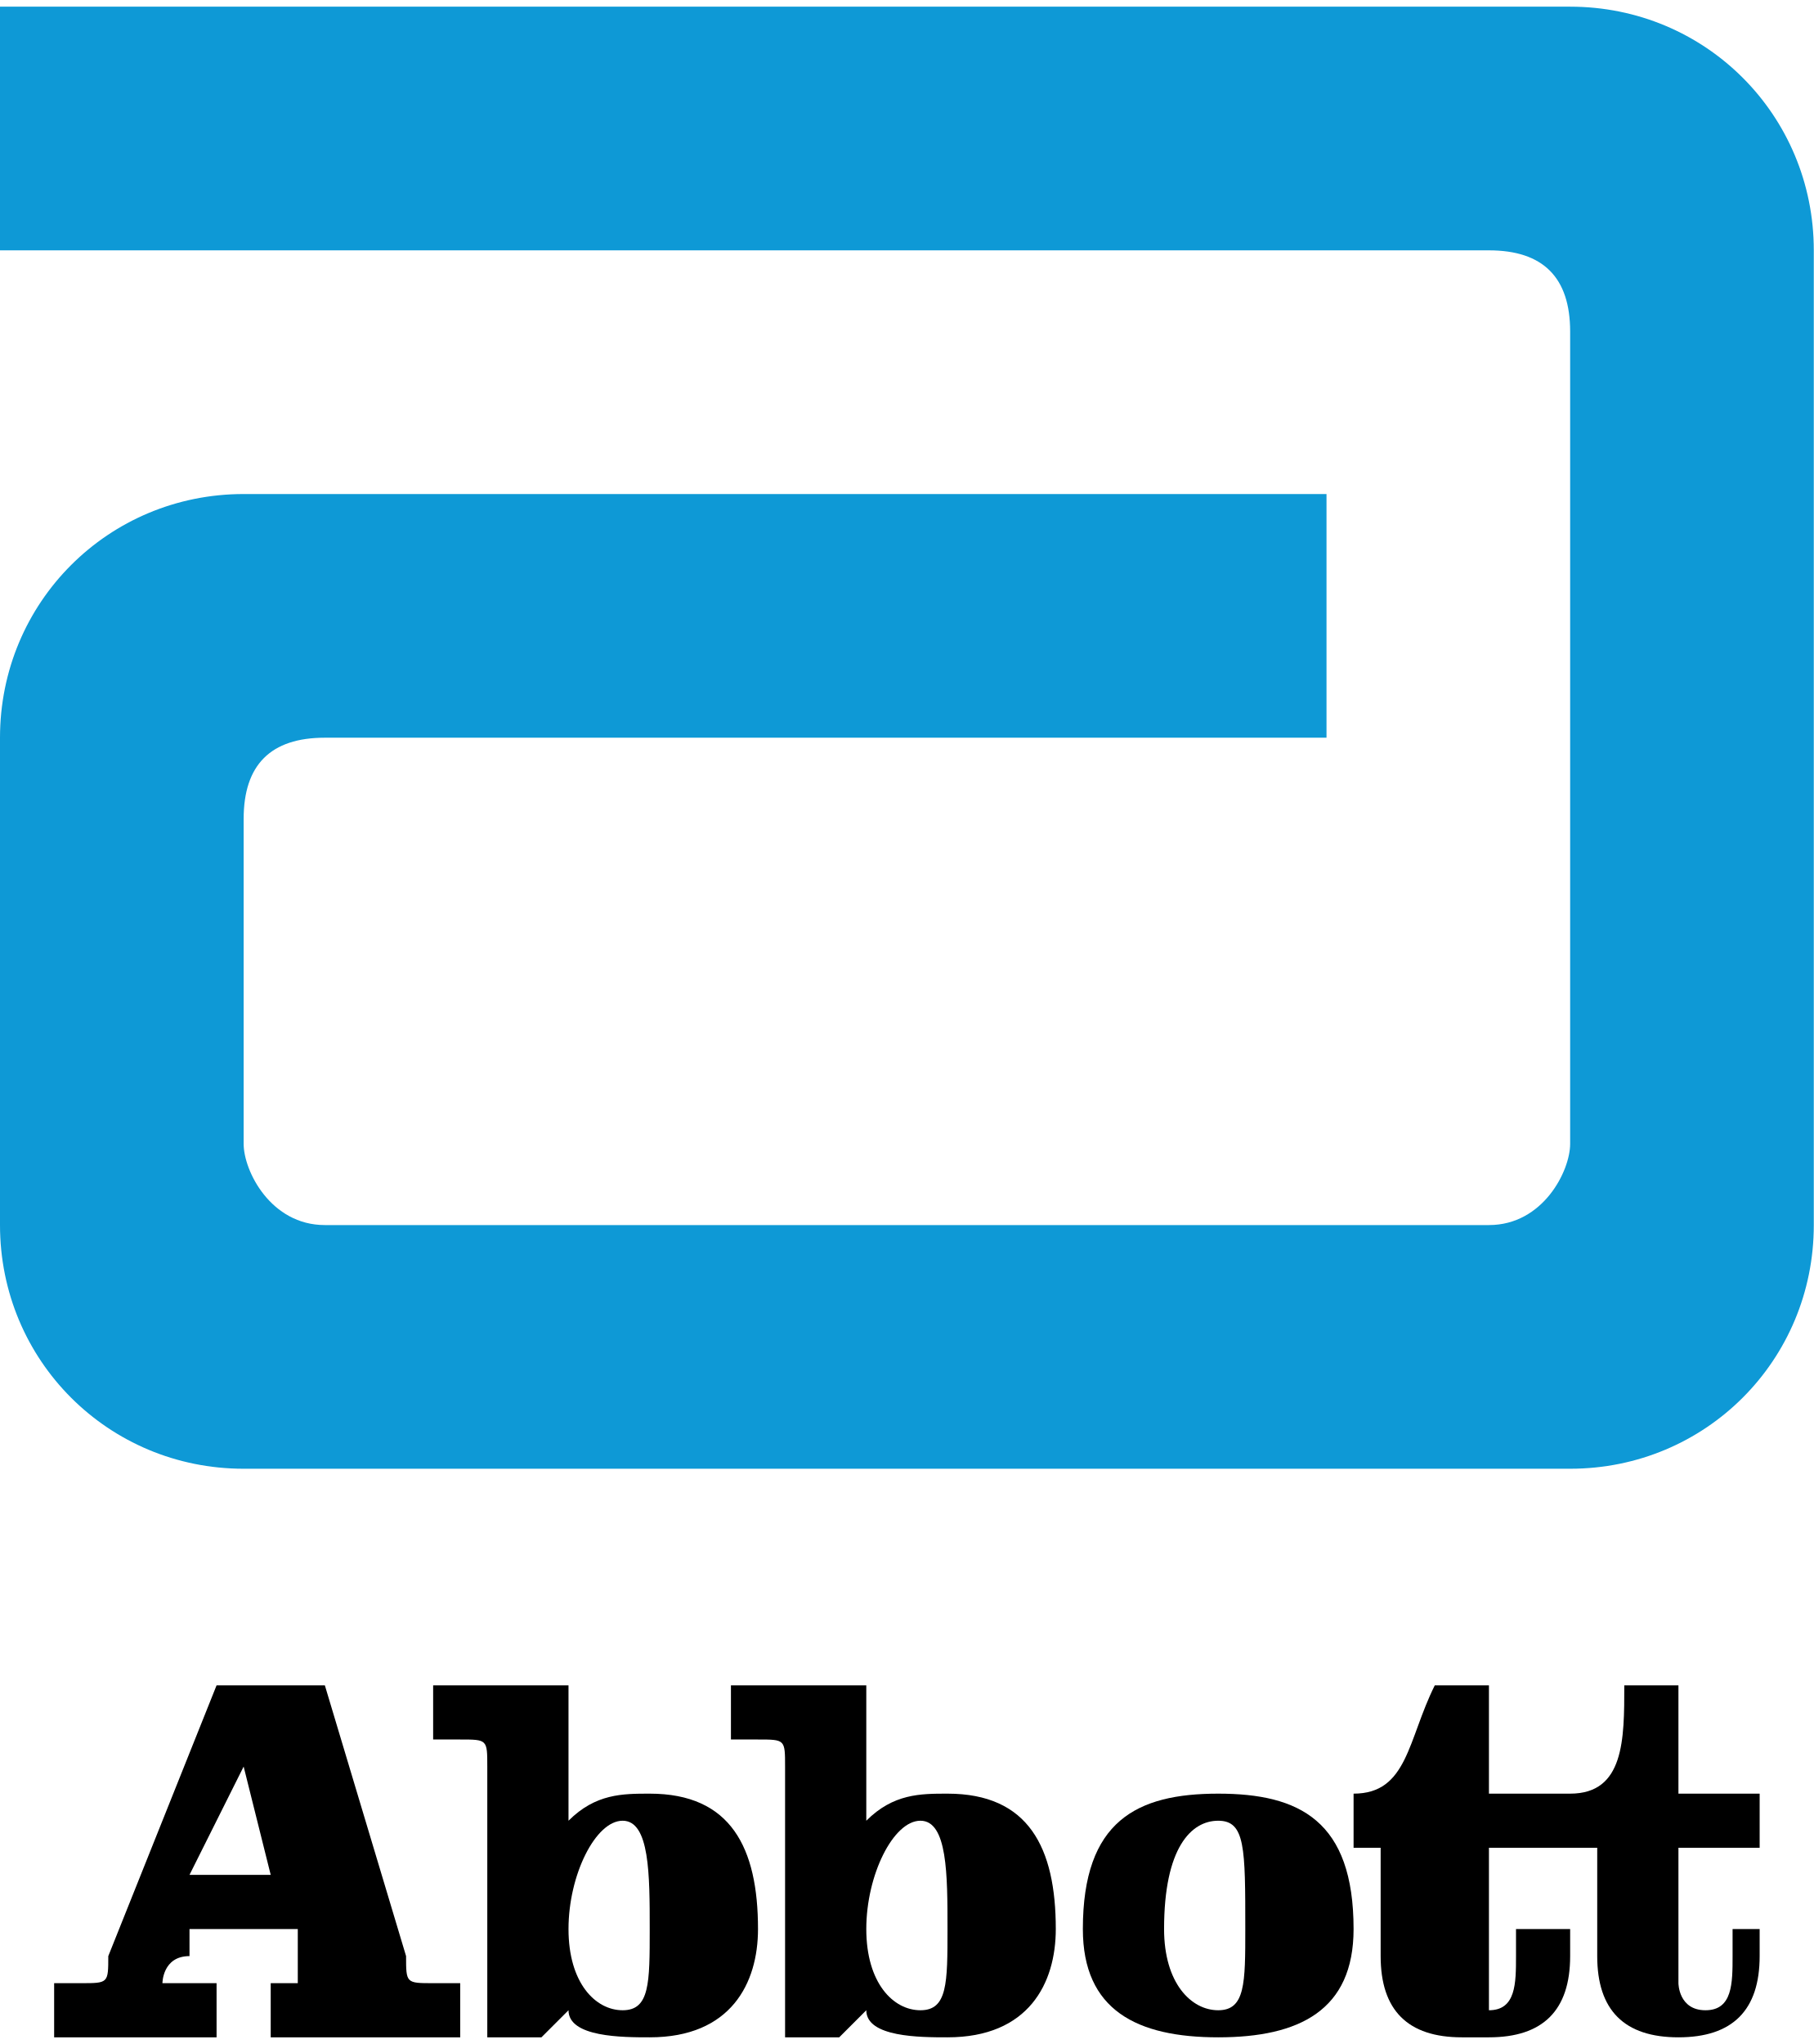
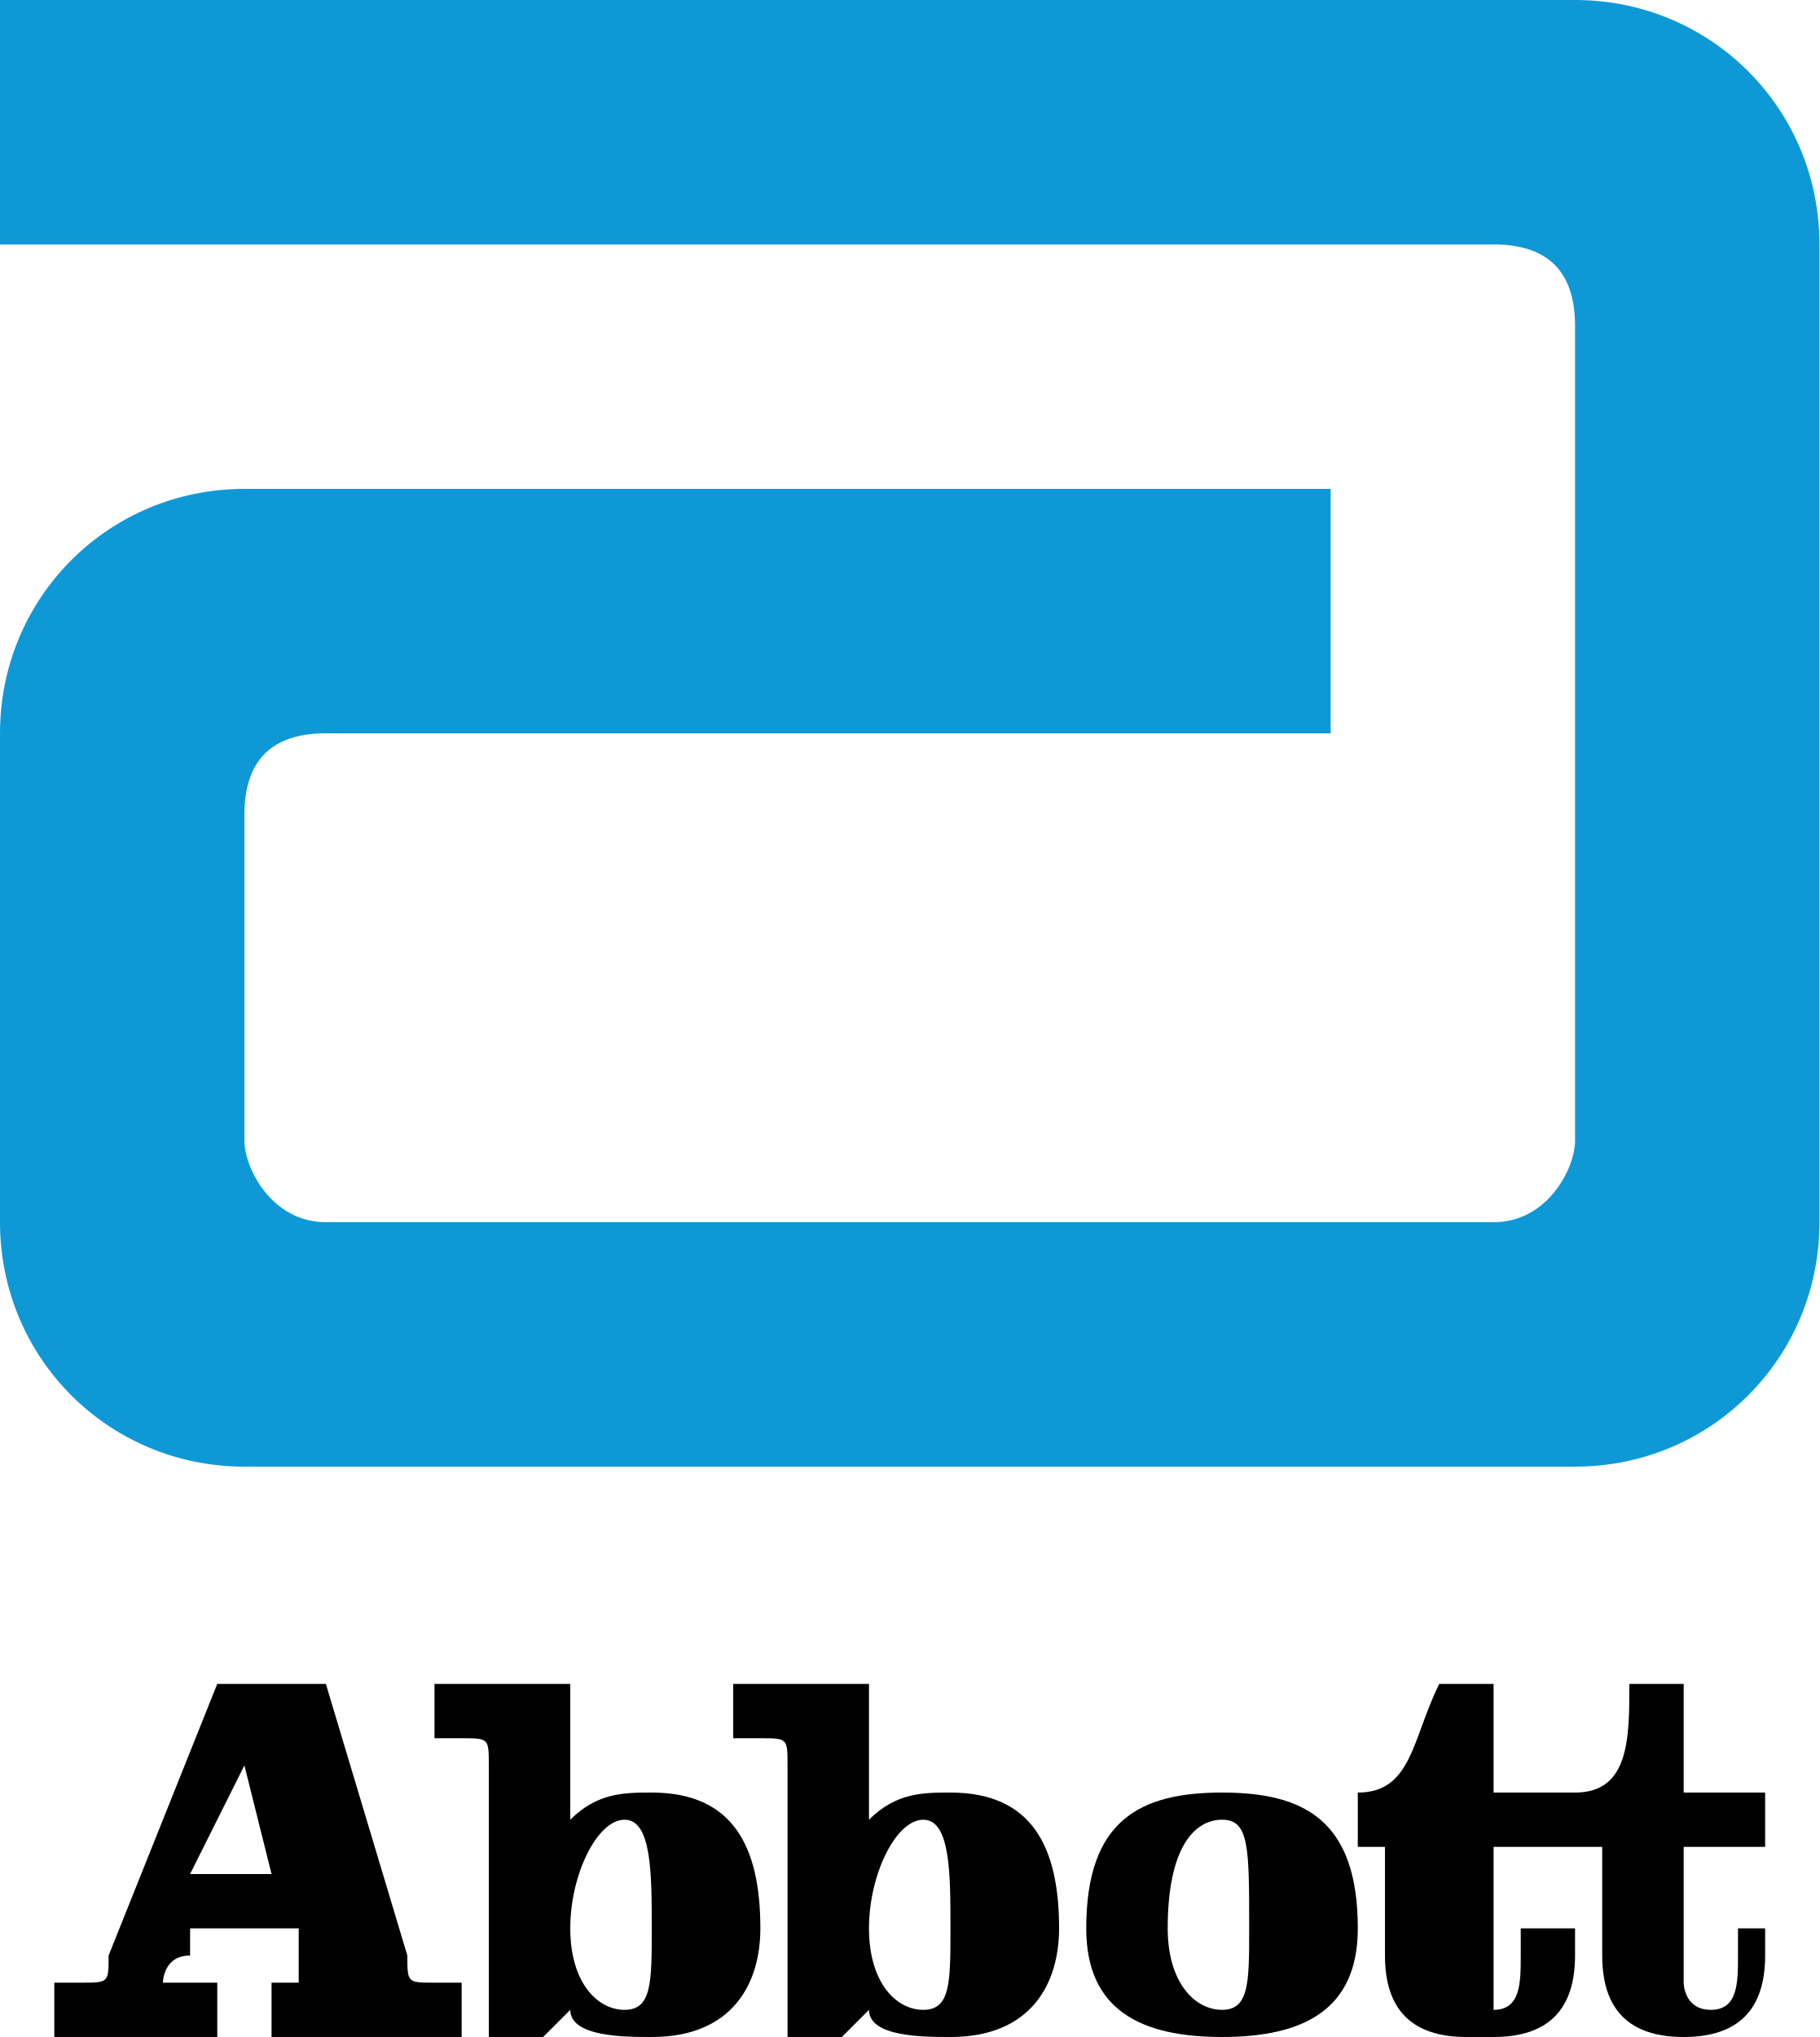
- <svg xmlns="http://www.w3.org/2000/svg" xml:space="preserve" width="355px" height="400px" version="1.0" style="shape-rendering:geometricPrecision; text-rendering:geometricPrecision; image-rendering:optimizeQuality; fill-rule:evenodd; clip-rule:evenodd" viewBox="0 0 67 75">
+ <svg xmlns="http://www.w3.org/2000/svg" xml:space="preserve" height="100%" version="1.0" style="shape-rendering:geometricPrecision; text-rendering:geometricPrecision; image-rendering:optimizeQuality; fill-rule:evenodd; clip-rule:evenodd" viewBox="0 0 67 75">
  <defs>
    <style type="text/css">
   
    .fil1 {fill:black;fill-rule:nonzero}
    .fil0 {fill:#0E99D6;fill-rule:nonzero}
   
  </style>
  </defs>
  <g id="Capa_x0020_1">
    <g id="_2485999428288">
      <path class="fil0" d="M0 9l55 0 0 0c2,0 3,1 3,3l0 30 0 0c0,1 -1,3 -3,3l-43 0c-2,0 -3,-2 -3,-3l0 -12c0,-2 1,-3 3,-3l37 0 0 -9 -40 0c-5,0 -9,4 -9,9l0 18c0,5 4,9 9,9l49 0c5,0 9,-4 9,-9l0 -36c0,-5 -4,-9 -9,-9l-58 0 0 9zm0 0z" />
      <path class="fil1" d="M7 69l3 0 -1 -4 0 0 -2 4zm5 -7l3 10c0,1 0,1 1,1l1 0 0 2 -7 0 0 -2 0 0c1,0 1,0 1,0 0,0 0,0 0,-1l0 -1 -4 0 0 1c-1,0 -1,1 -1,1 0,0 1,0 2,0l0 0 0 2 -6 0 0 -2 1 0c1,0 1,0 1,-1l4 -10 4 0zm0 0z" />
      <path class="fil1" d="M21 71c0,2 1,3 2,3 1,0 1,-1 1,-3 0,-2 0,-4 -1,-4 -1,0 -2,2 -2,4zm-3 -6c0,-1 0,-1 -1,-1l-1 0 0 -2 5 0 0 5c1,-1 2,-1 3,-1 3,0 4,2 4,5 0,2 -1,4 -4,4 -1,0 -3,0 -3,-1l-1 1 -2 0 0 -10zm0 0z" />
      <path class="fil1" d="M32 71c0,2 1,3 2,3 1,0 1,-1 1,-3 0,-2 0,-4 -1,-4 -1,0 -2,2 -2,4zm-3 -6c0,-1 0,-1 -1,-1l-1 0 0 -2 5 0 0 5c1,-1 2,-1 3,-1 3,0 4,2 4,5 0,2 -1,4 -4,4 -1,0 -3,0 -3,-1l-1 1 -2 0 0 -10zm0 0z" />
      <path class="fil1" d="M43 71c0,2 1,3 2,3 1,0 1,-1 1,-3 0,-3 0,-4 -1,-4 -1,0 -2,1 -2,4zm7 0c0,3 -2,4 -5,4 -3,0 -5,-1 -5,-4 0,-4 2,-5 5,-5 3,0 5,1 5,5z" />
      <path class="fil1" d="M64 71l0 1c0,1 0,2 -1,2 -1,0 -1,-1 -1,-1l0 -5 3 0 0 -2 -3 0 0 -4 -2 0c0,2 0,4 -2,4l-3 0 0 -4 -2 0c-1,2 -1,4 -3,4l0 2 1 0 0 4c0,2 1,3 3,3l1 0c2,0 3,-1 3,-3l0 -1 -2 0 0 1c0,1 0,2 -1,2 0,0 0,-1 0,-1l0 -5 4 0 0 4c0,2 1,3 3,3l0 0c2,0 3,-1 3,-3l0 -1 -1 0zm0 0z" />
    </g>
  </g>
</svg>
